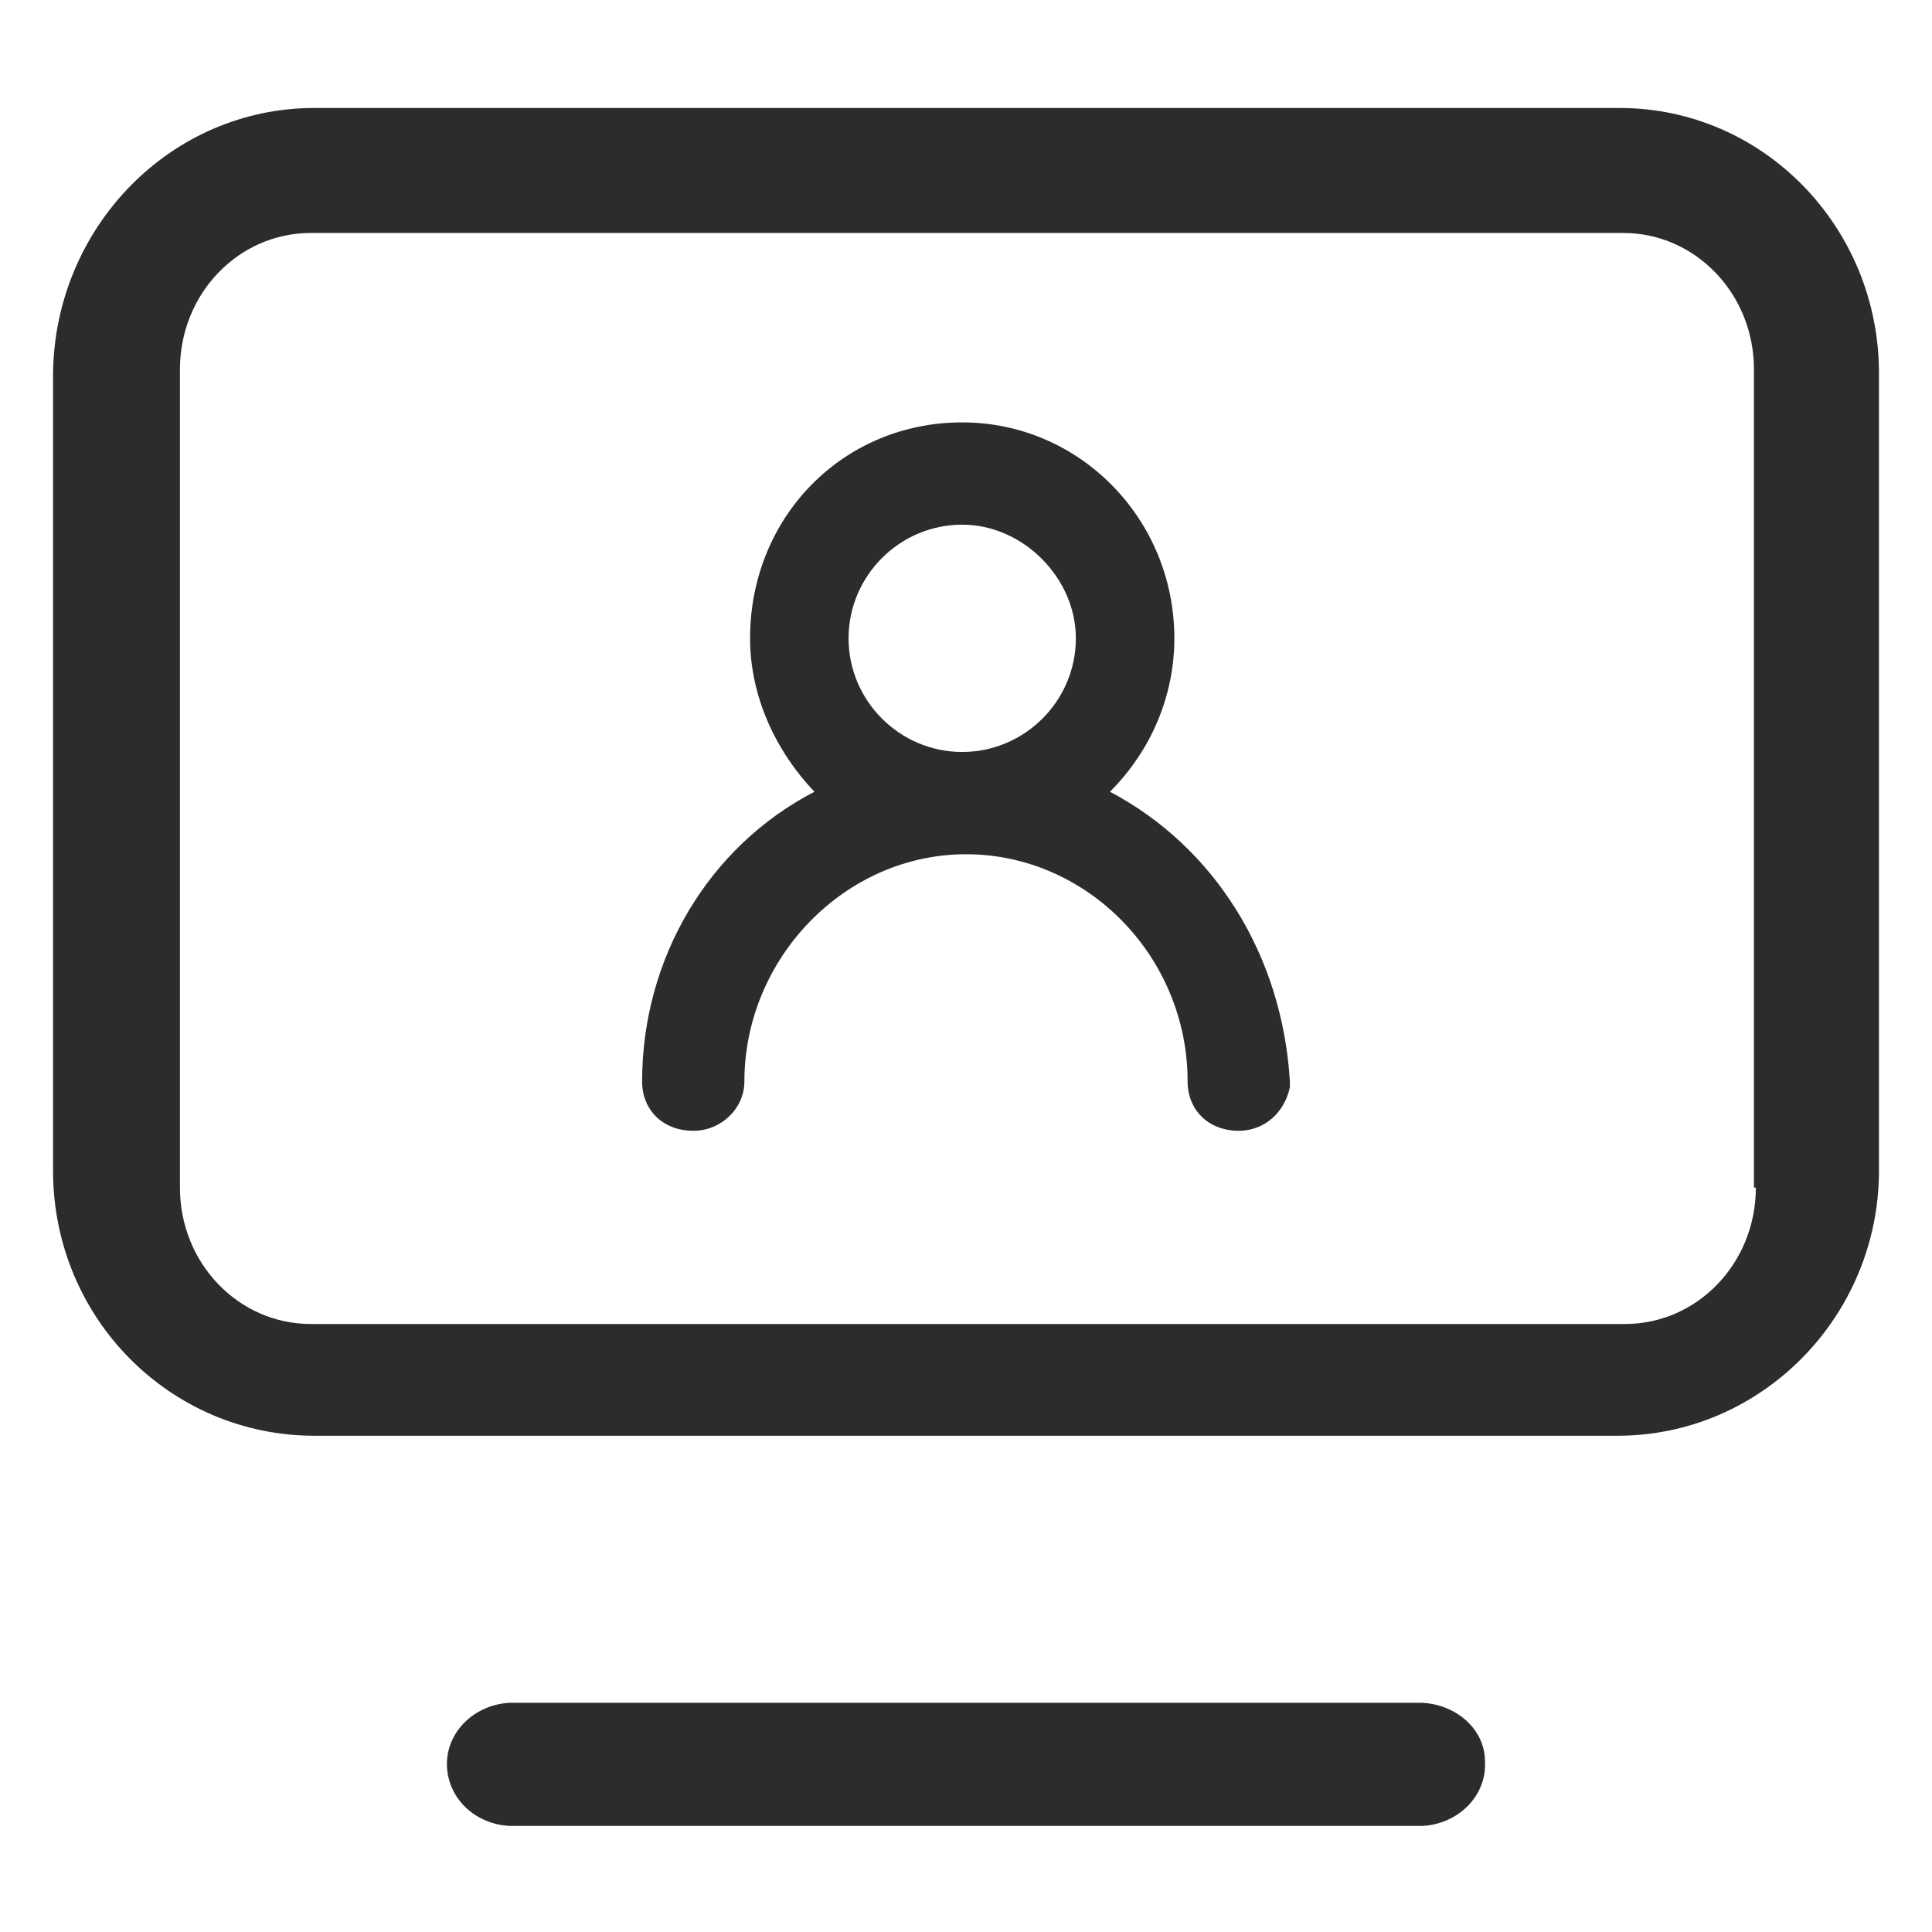
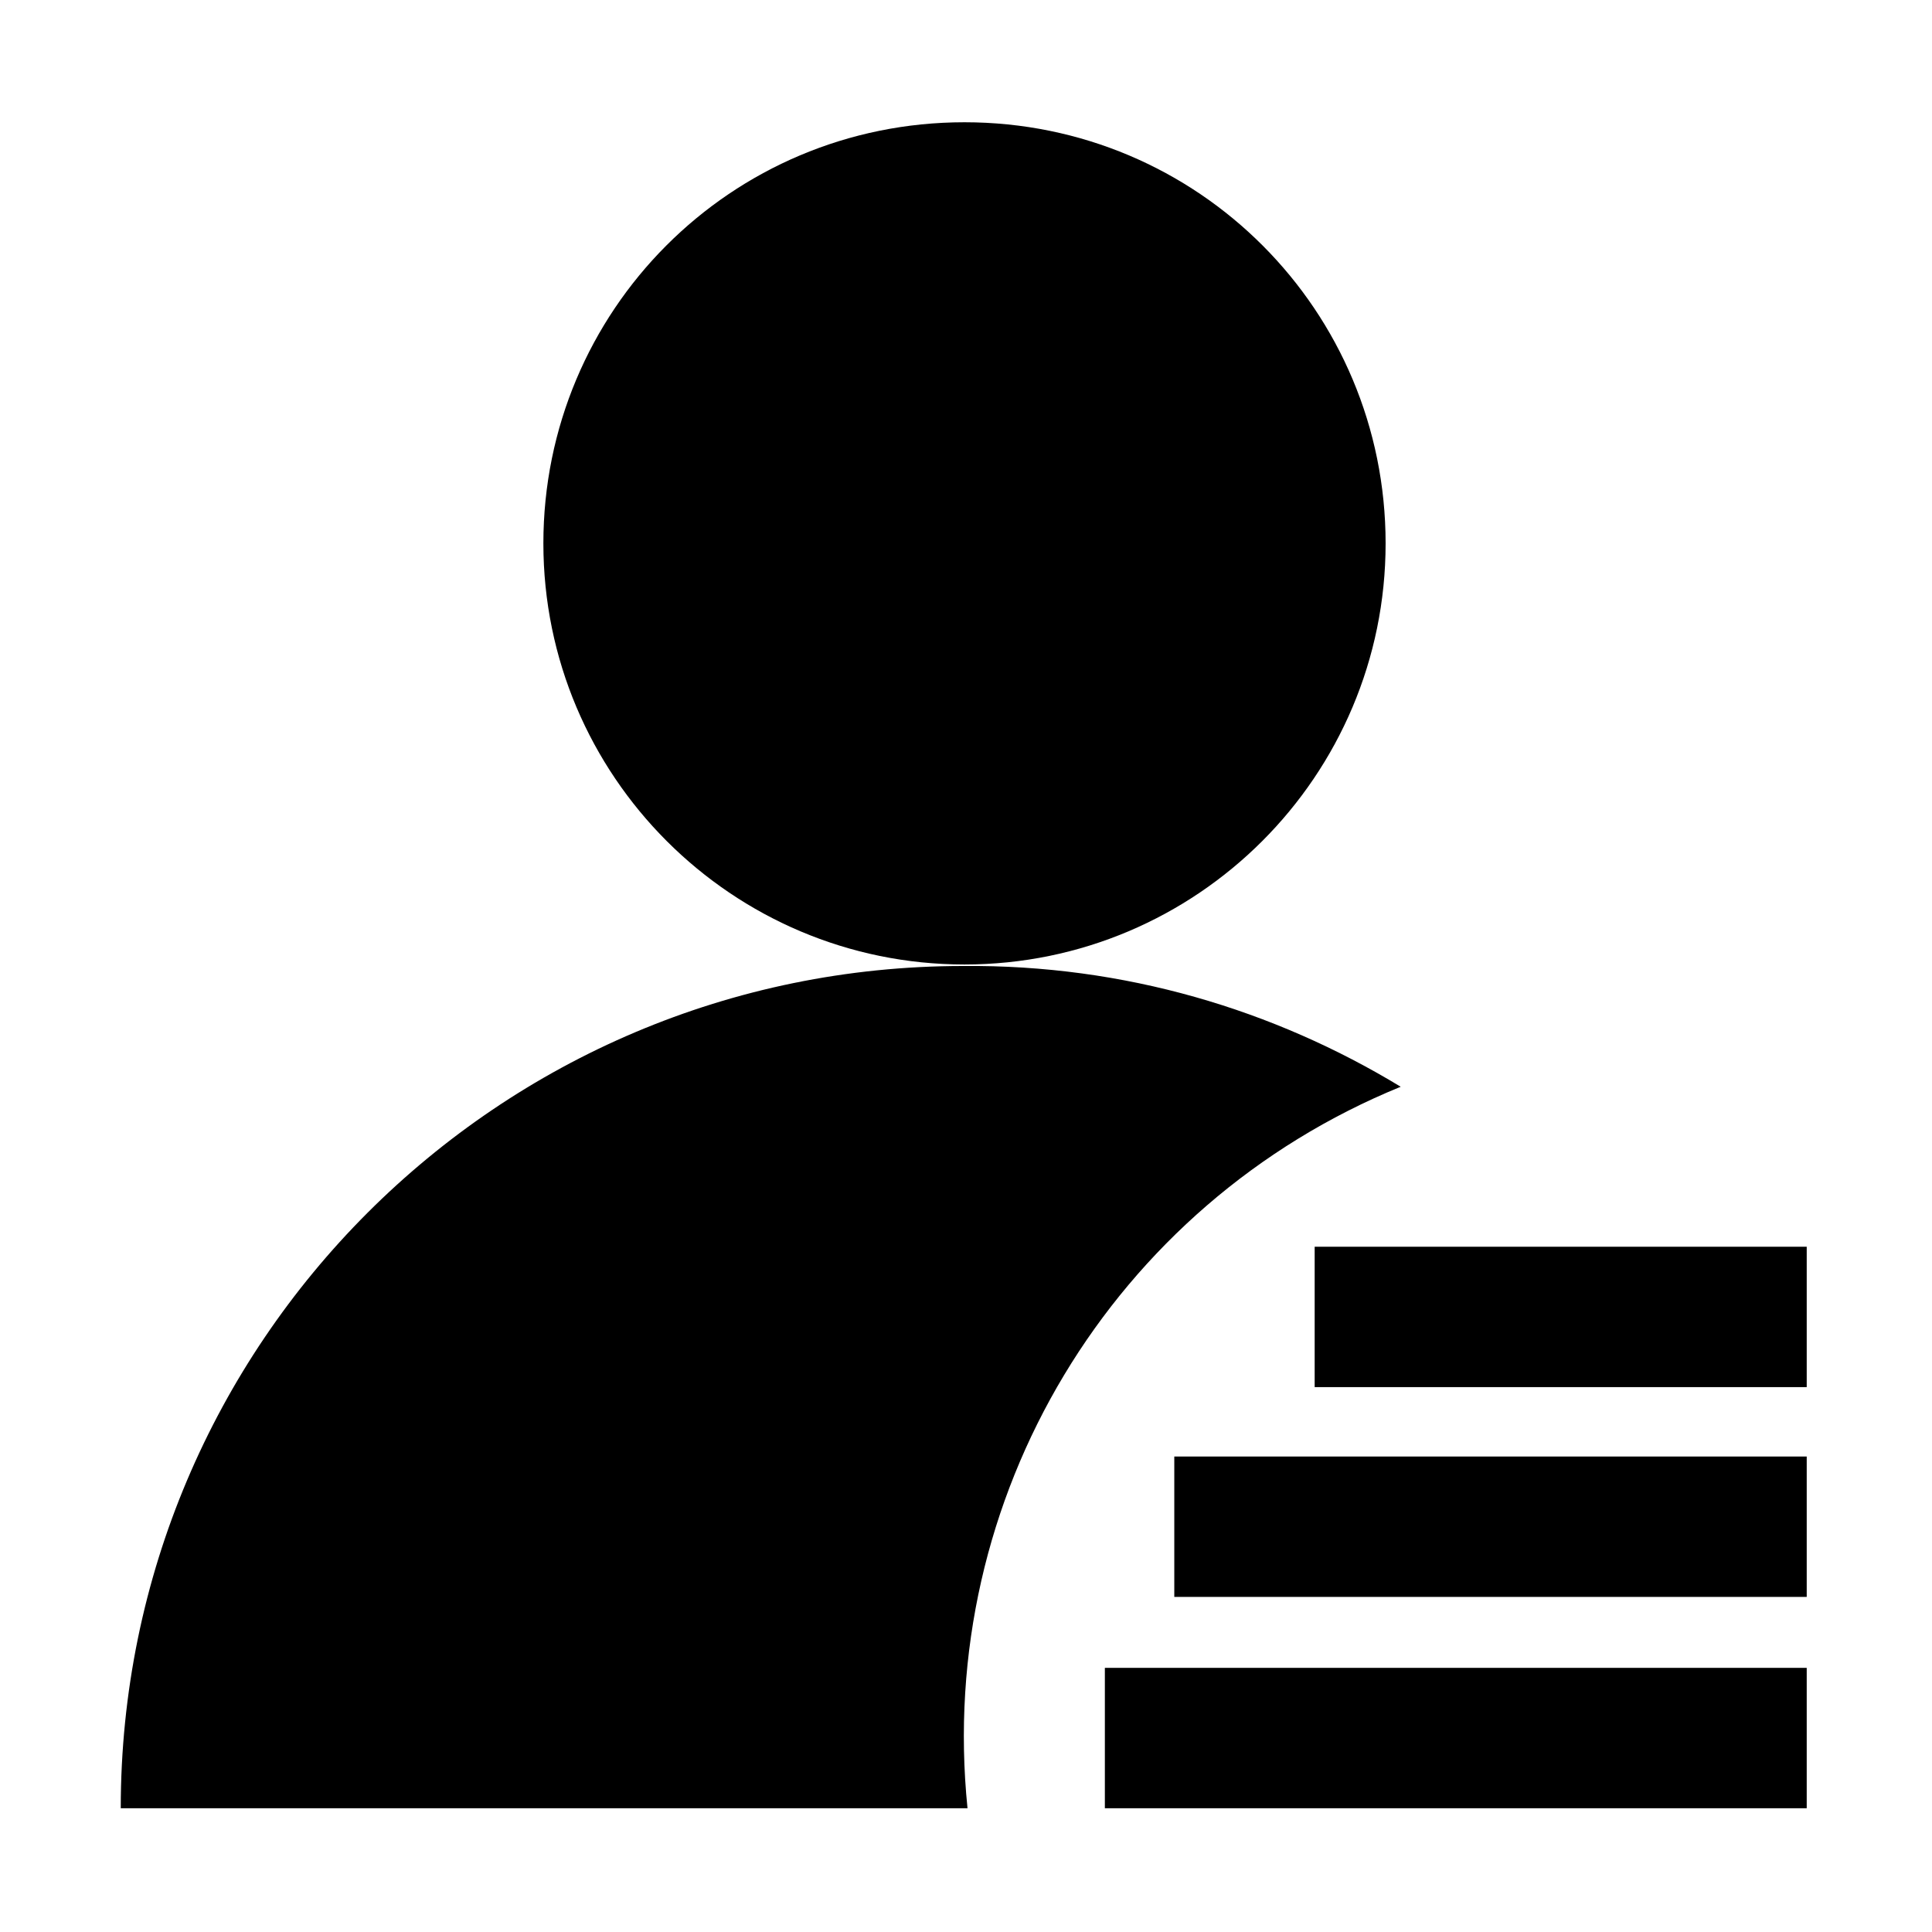
- <svg xmlns="http://www.w3.org/2000/svg" t="1649315061162" class="icon" viewBox="0 0 1024 1024" version="1.1" p-id="1936" width="128" height="128">
+ <svg xmlns="http://www.w3.org/2000/svg" t="1649471180770" class="icon" viewBox="0 0 1024 1024" version="1.1" p-id="7557" width="128" height="128">
  <defs>
    <style type="text/css" />
  </defs>
-   <path d="M588.298 419.639c22.086-22.086 34.133-51.2 34.133-81.318 0-63.247-50.196-114.447-112.439-114.447-63.247 0-112.439 50.196-112.439 114.447 0 30.118 13.051 59.231 34.133 81.318-56.22 29.114-91.357 88.345-91.357 153.6 0 15.059 11.043 26.102 27.106 26.102 15.059 0 27.106-12.047 27.106-26.102 0-65.255 53.208-120.471 117.459-120.471 64.251 0 117.459 54.212 117.459 120.471 0 15.059 11.043 26.102 27.106 26.102 13.051 0 24.094-9.035 27.106-23.09V573.239c-4.016-67.263-40.157-124.486-95.373-153.6z m-18.071-81.318c0 33.129-27.106 60.235-60.235 60.235s-60.235-27.106-60.235-60.235 27.106-60.235 60.235-60.235c32.125 0 60.235 28.11 60.235 60.235z" fill="#2c2c2c" p-id="1937" />
-   <path d="M858.353 57.224H166.651C90.353 57.224 29.114 120.471 28.11 197.773v422.651c0 78.306 62.243 140.549 138.541 140.549h690.698c76.298 0 138.541-63.247 138.541-140.549V197.773c0-77.302-61.239-140.549-137.537-140.549z m72.282 572.235c0 40.157-31.122 72.282-69.271 72.282H164.643c-38.149 0-69.271-32.125-69.271-72.282V195.765c0-40.157 31.122-72.282 69.271-72.282h695.718c38.149 0 69.271 32.125 69.271 72.282v433.694zM753.945 902.525H270.055c-19.075 1.004-34.133 16.063-33.129 34.133 1.004 17.067 15.059 30.118 33.129 31.122h483.89c19.075-1.004 34.133-16.063 33.129-34.133 0-17.067-15.059-30.118-33.129-31.122z" fill="#2c2c2c" p-id="1938" />
+   <path d="M742.4 576C589.6 638.4 496 793.6 512.8 958.4H64C64 712 264 512 510.4 512c85.6-0.8 164.8 23.2 232 64z m-231.2-64.8C388 511.2 288 411.2 288 288S387.2 64.8 511.2 64.8 734.4 164.8 734.4 288 634.4 511.2 511.2 511.2z m185.6 149.6h260.8v74.4H696.8v-74.4z m-74.4 111.2h335.2v74.4H622.4v-74.4z m-36.8 112h372v74.4H585.6v-74.4z" p-id="7558" />
</svg>
